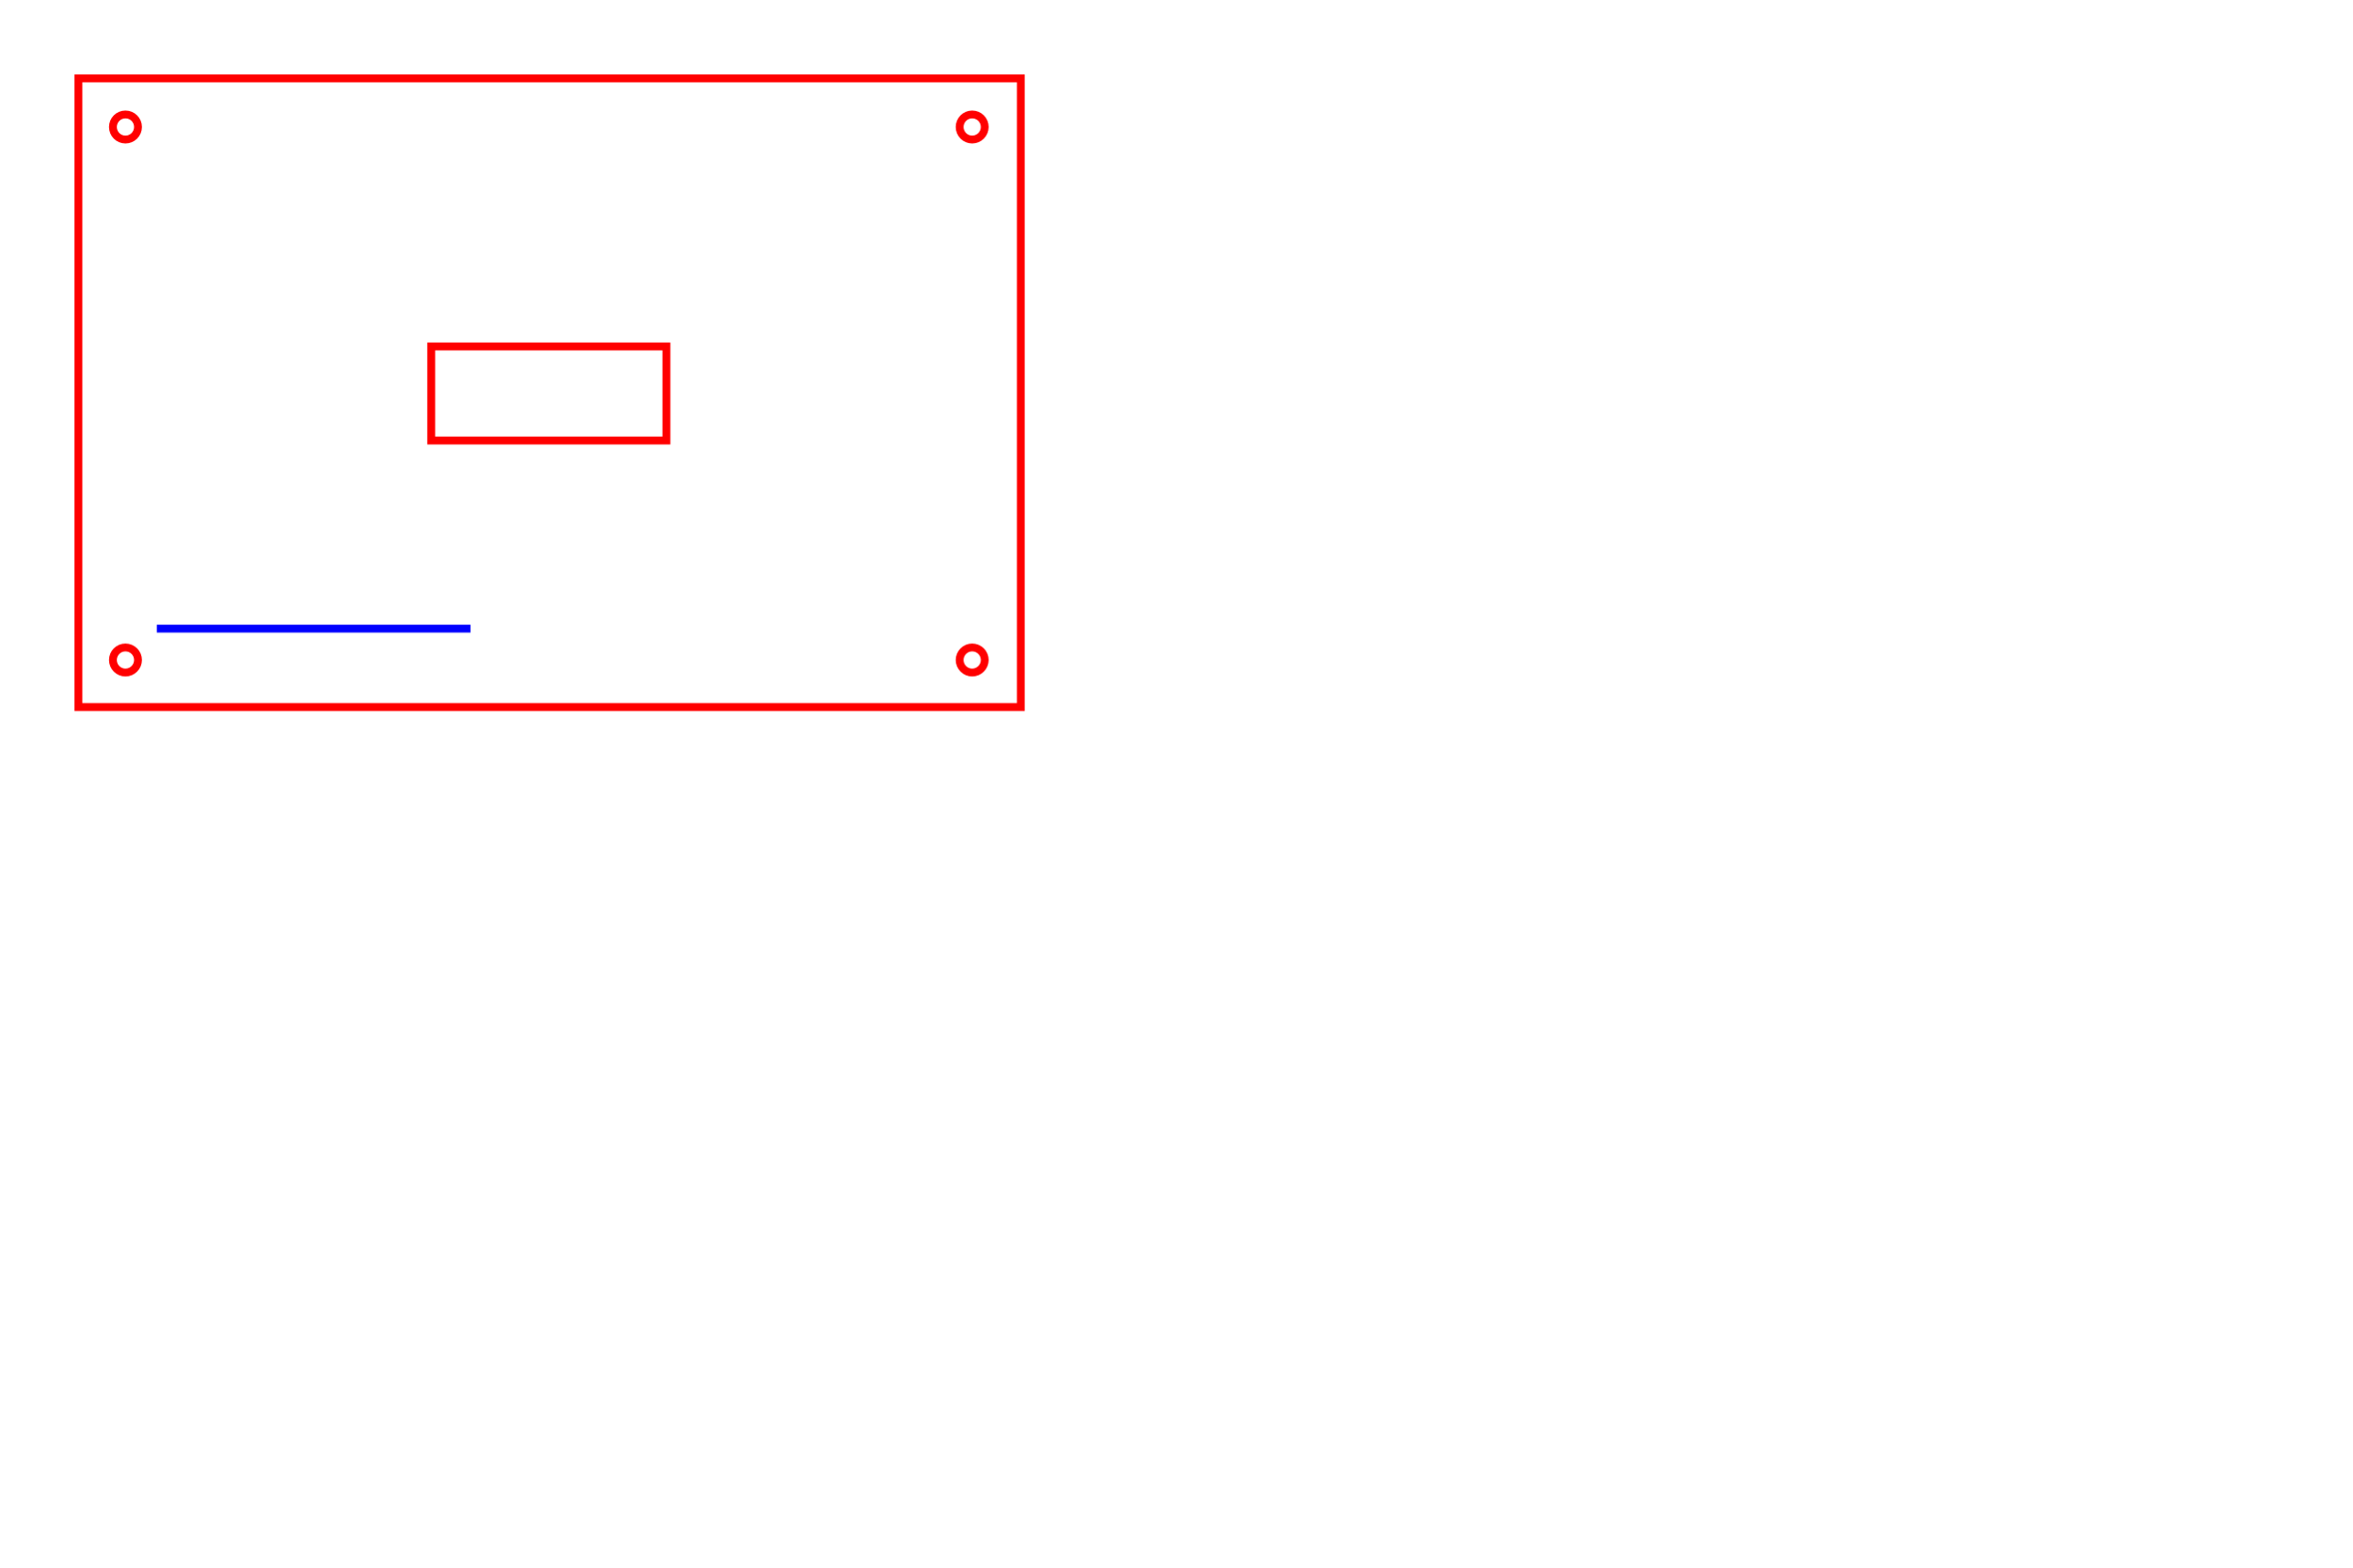
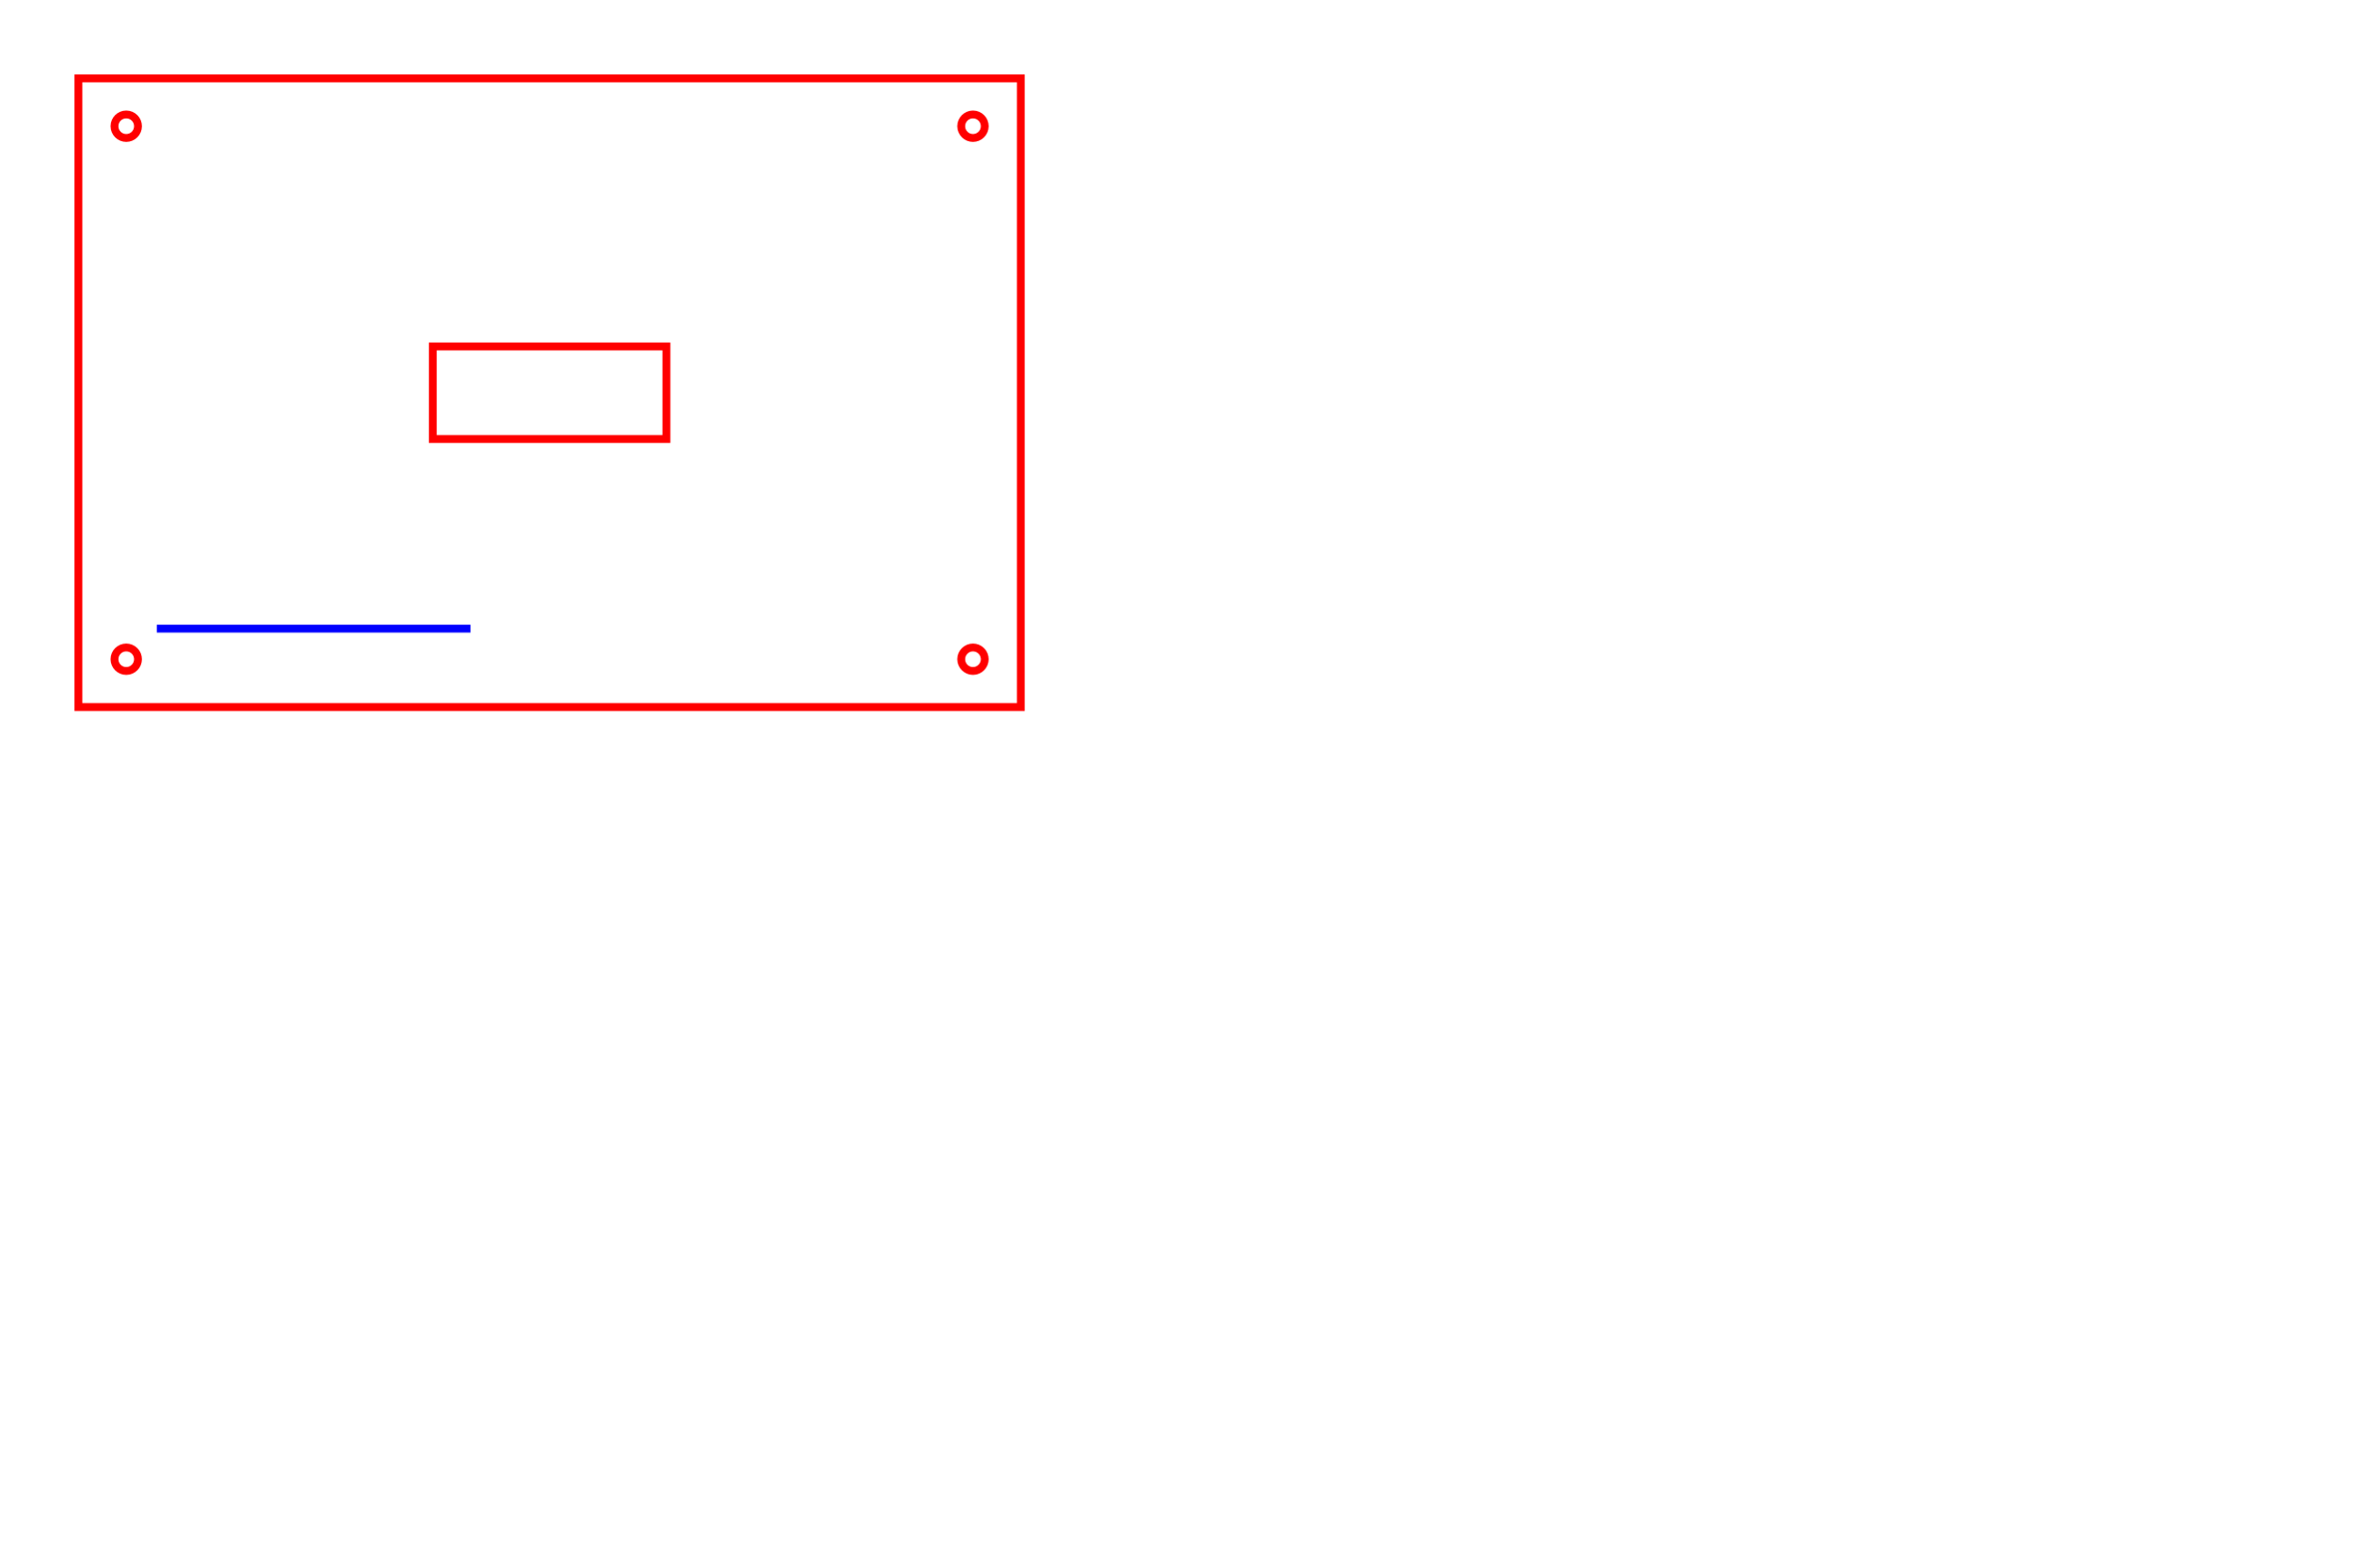
<svg xmlns="http://www.w3.org/2000/svg" width="1134px" height="756px" viewBox="0 0 300 200">
-   <circle id="mount-a" cx="16" cy="84.2" r="1.6" stroke="#ff0000" fill="none" />
-   <circle id="mount-b" cx="124" cy="84.2" r="1.6" stroke="#ff0000" fill="none" />
-   <circle id="mount-c" cx="16" cy="16.2" r="1.6" stroke="#ff0000" fill="none" />
-   <circle id="mount-d" cx="124" cy="16.2" r="1.6" stroke="#ff0000" fill="none" />
-   <rect id="window" x="55" y="44.2" width="30" height="12" stroke="#ff0000" fill="none" />
+   <circle id="mount-a" cx="16.1" cy="84.1" r="1.5" stroke="#ff0000" fill="none" />
+   <circle id="mount-b" cx="124.1" cy="84.1" r="1.5" stroke="#ff0000" fill="none" />
+   <circle id="mount-c" cx="16.1" cy="16.1" r="1.5" stroke="#ff0000" fill="none" />
+   <circle id="mount-d" cx="124.1" cy="16.1" r="1.5" stroke="#ff0000" fill="none" />
+   <rect id="window" x="55.2" y="44.2" width="29.8" height="11.8" stroke="#ff0000" fill="none" />
  <path id="label" d="M20 80.2 H60" stroke="#0000ff" fill="none" />
  <path id="outline" d="M10 10 H130.2 V90.2 H10 Z" stroke="#ff0000" fill="none" />
</svg>
